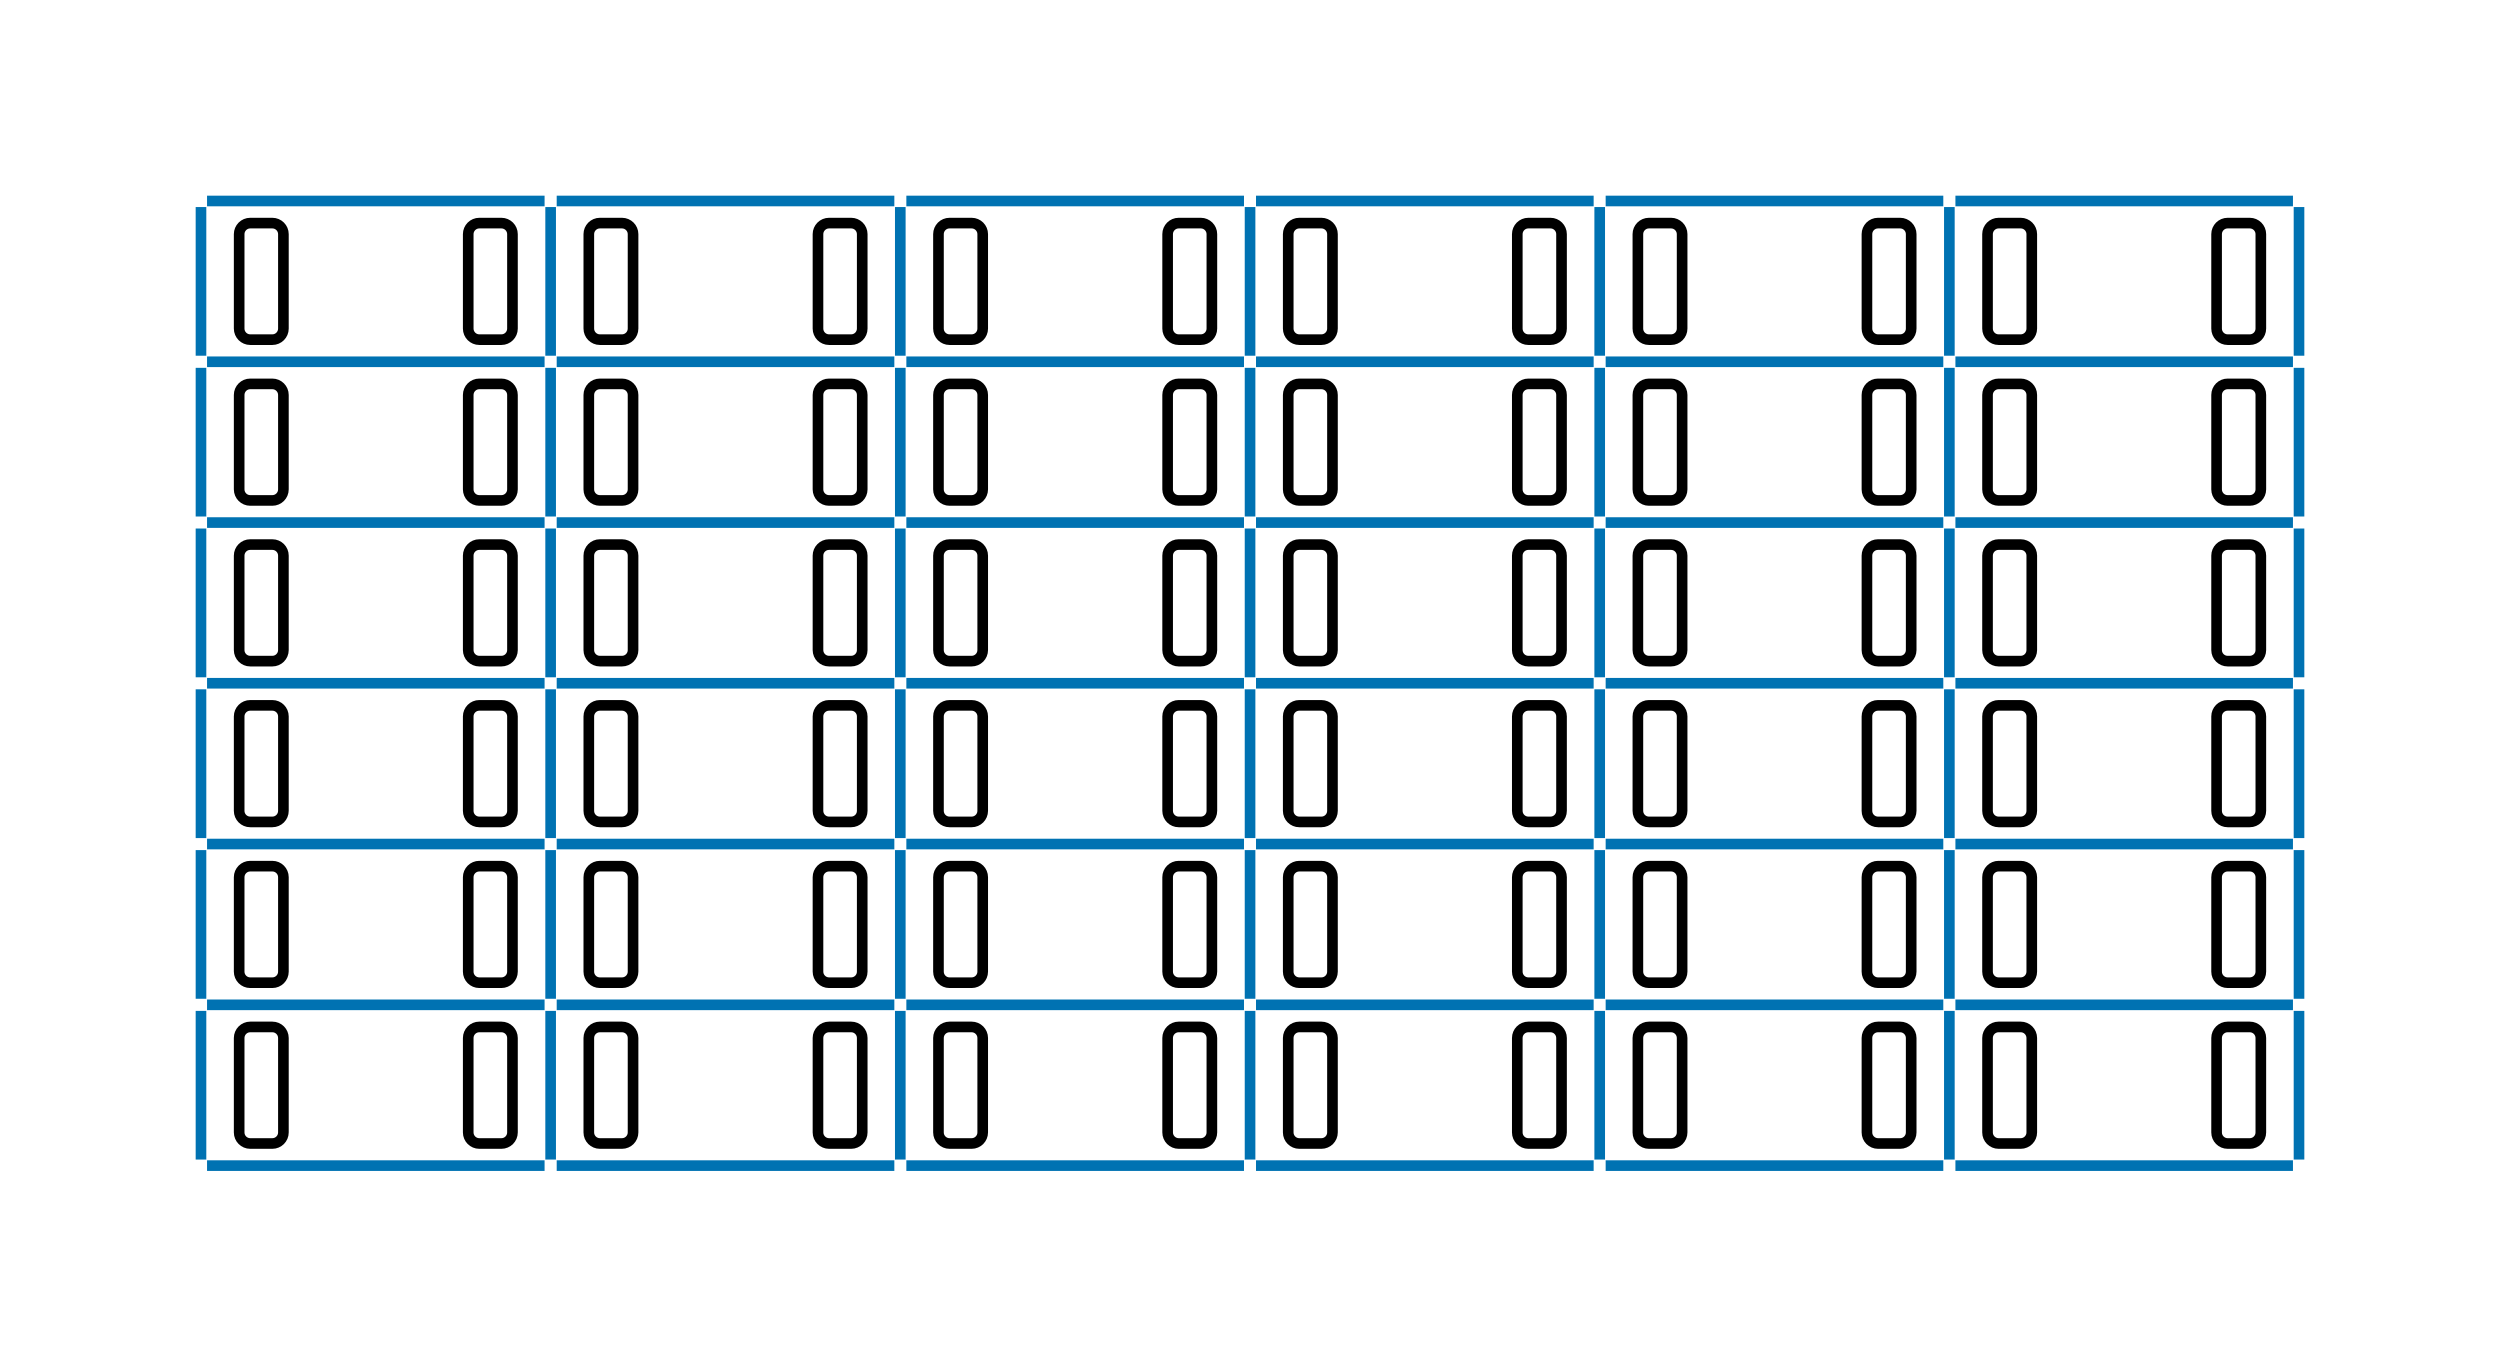
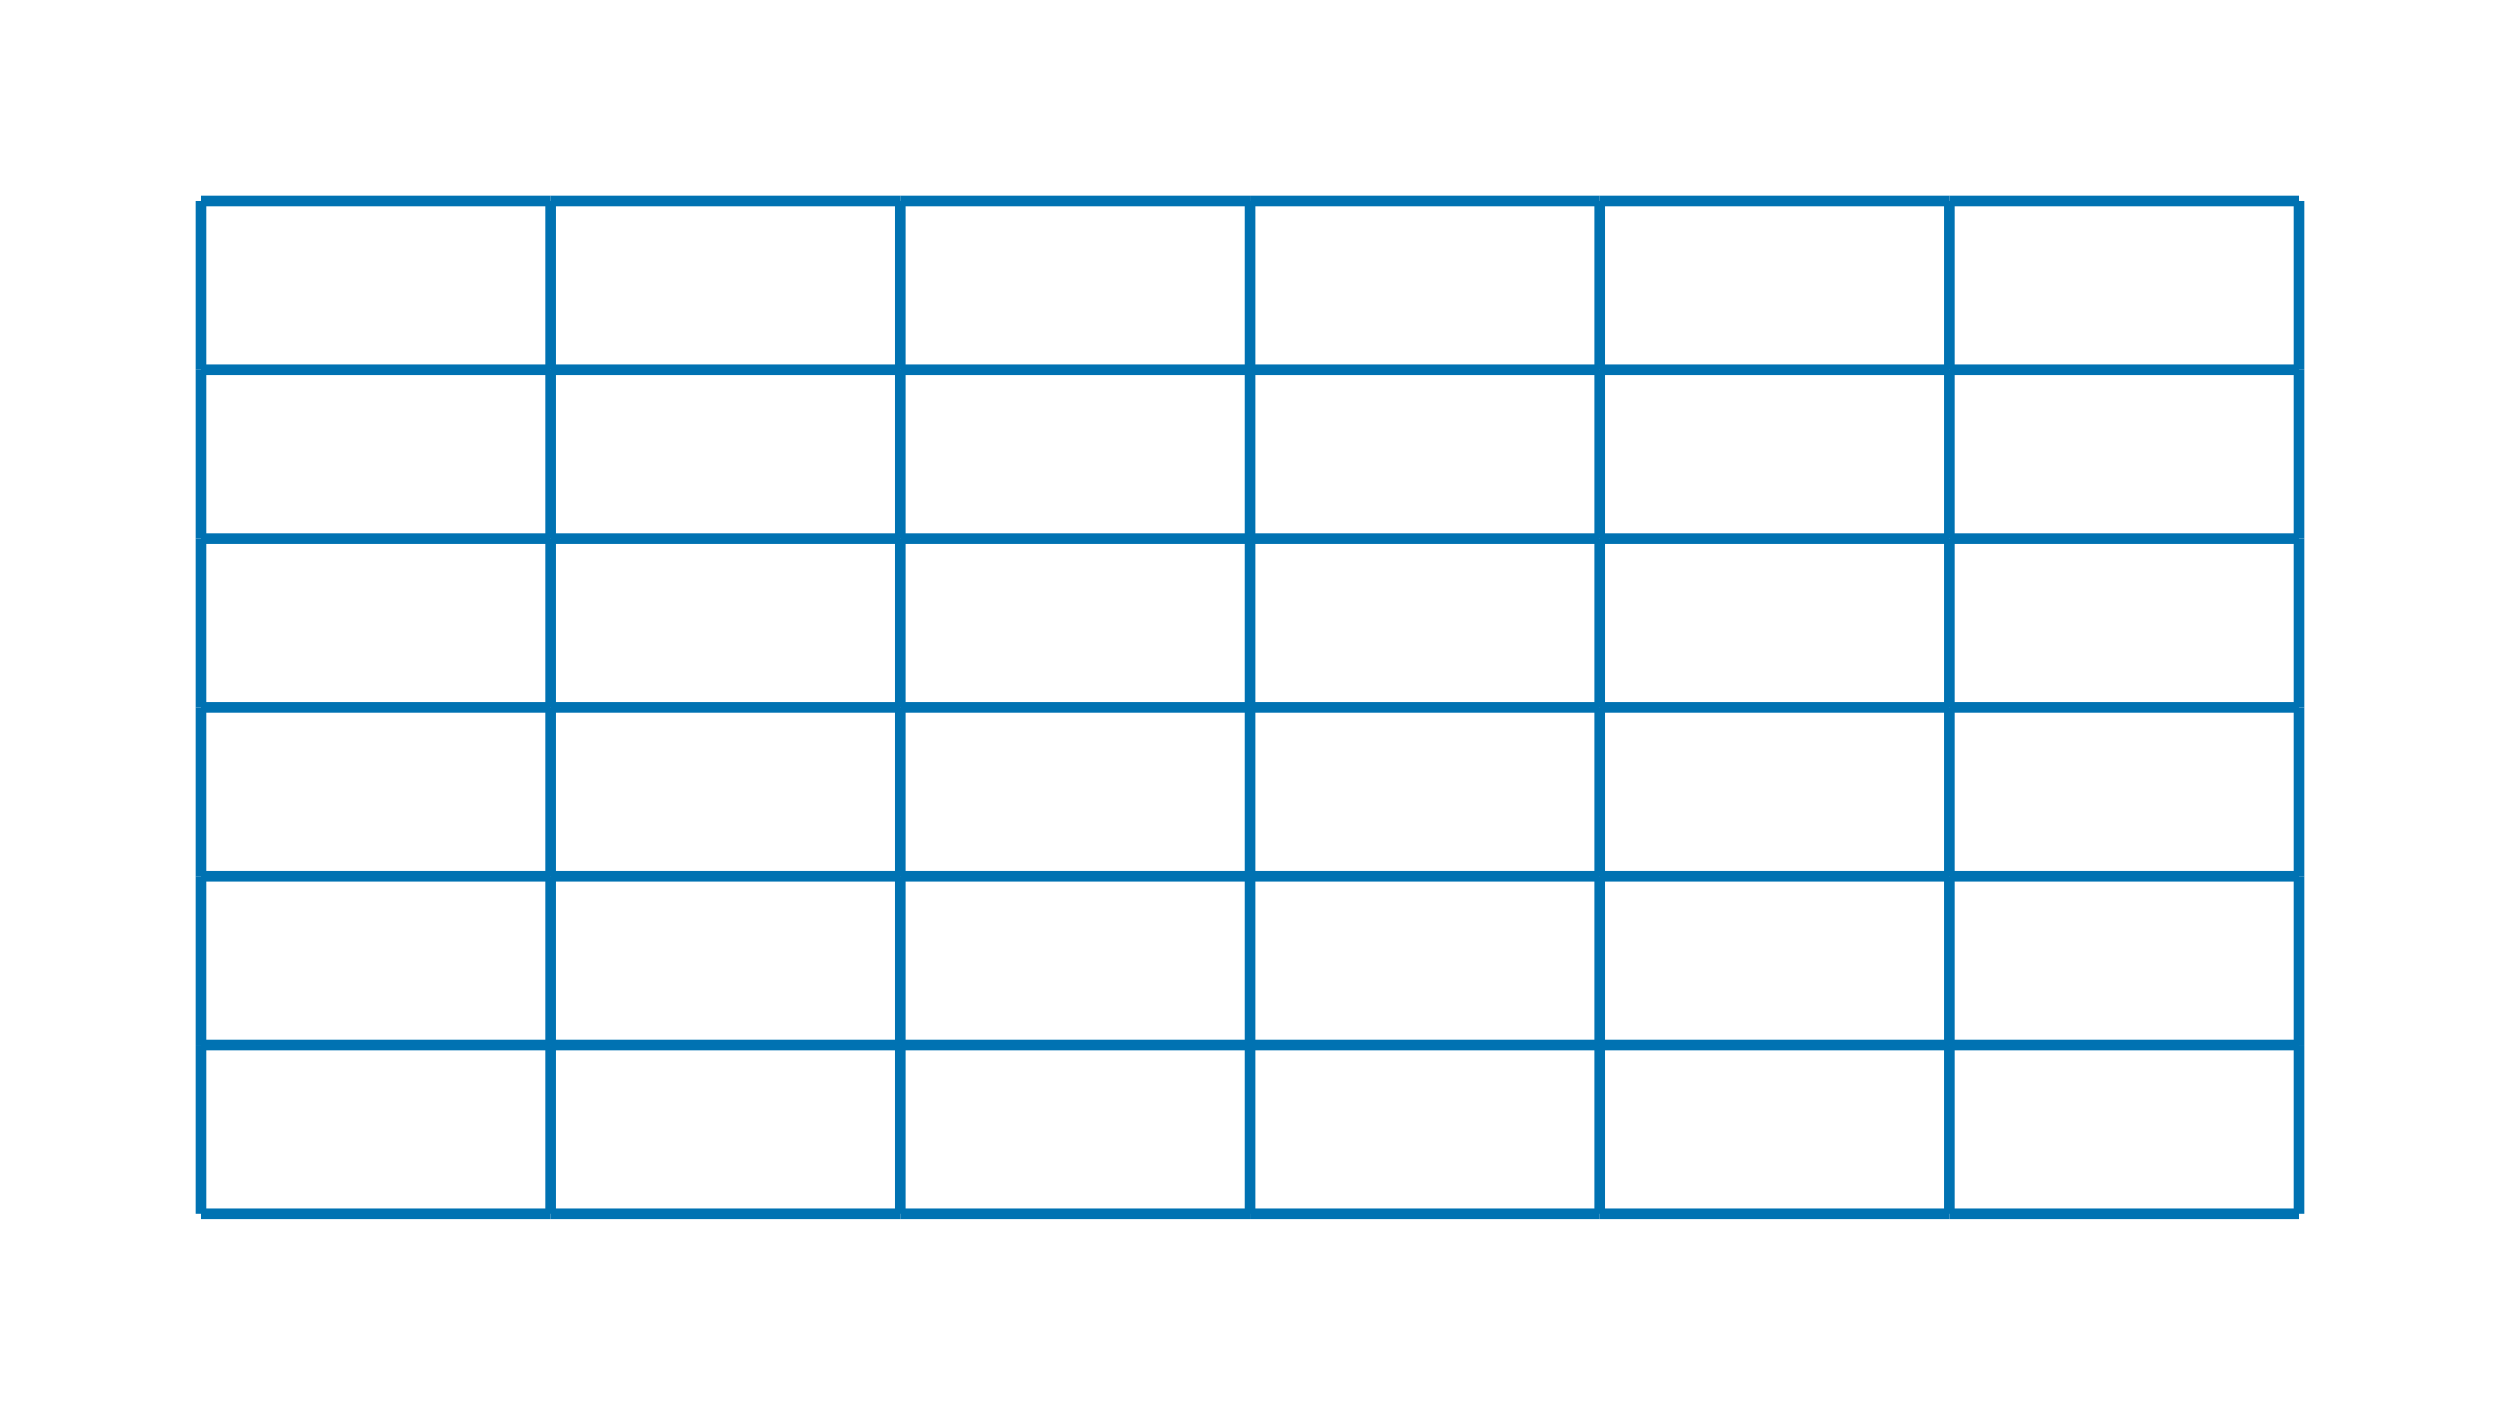
- <svg xmlns="http://www.w3.org/2000/svg" viewbox="0 0 235.09 128.50" width="235.09" height="128.50">
+ <svg xmlns="http://www.w3.org/2000/svg" viewbox="0 0 235.09 133.04" width="235.09" height="133.04">
  <g transform="translate(18.90, 18.90)">
-     <line x1="0.57" y1="0.00" x2="32.31" y2="0.00" stroke="#0072B2" />
-     <line x1="33.45" y1="0.00" x2="65.20" y2="0.00" stroke="#0072B2" />
-     <line x1="66.33" y1="0.00" x2="98.08" y2="0.00" stroke="#0072B2" />
-     <line x1="99.21" y1="0.00" x2="130.96" y2="0.00" stroke="#0072B2" />
-     <line x1="132.09" y1="0.00" x2="163.84" y2="0.00" stroke="#0072B2" />
-     <line x1="164.98" y1="0.00" x2="196.72" y2="0.00" stroke="#0072B2" />
-     <line x1="0.57" y1="15.12" x2="32.31" y2="15.12" stroke="#0072B2" />
-     <line x1="33.45" y1="15.12" x2="65.20" y2="15.12" stroke="#0072B2" />
-     <line x1="66.33" y1="15.12" x2="98.08" y2="15.12" stroke="#0072B2" />
-     <line x1="99.21" y1="15.12" x2="130.96" y2="15.12" stroke="#0072B2" />
-     <line x1="132.09" y1="15.12" x2="163.84" y2="15.12" stroke="#0072B2" />
-     <line x1="164.98" y1="15.12" x2="196.72" y2="15.12" stroke="#0072B2" />
-     <line x1="0.57" y1="30.24" x2="32.31" y2="30.24" stroke="#0072B2" />
-     <line x1="33.45" y1="30.24" x2="65.20" y2="30.24" stroke="#0072B2" />
-     <line x1="66.33" y1="30.24" x2="98.08" y2="30.24" stroke="#0072B2" />
-     <line x1="99.21" y1="30.24" x2="130.96" y2="30.24" stroke="#0072B2" />
-     <line x1="132.09" y1="30.24" x2="163.84" y2="30.24" stroke="#0072B2" />
-     <line x1="164.98" y1="30.24" x2="196.72" y2="30.24" stroke="#0072B2" />
-     <line x1="0.57" y1="45.35" x2="32.31" y2="45.35" stroke="#0072B2" />
-     <line x1="33.45" y1="45.35" x2="65.20" y2="45.35" stroke="#0072B2" />
-     <line x1="66.33" y1="45.35" x2="98.08" y2="45.35" stroke="#0072B2" />
-     <line x1="99.21" y1="45.35" x2="130.96" y2="45.35" stroke="#0072B2" />
-     <line x1="132.09" y1="45.35" x2="163.84" y2="45.35" stroke="#0072B2" />
-     <line x1="164.98" y1="45.35" x2="196.72" y2="45.35" stroke="#0072B2" />
-     <line x1="0.57" y1="60.47" x2="32.31" y2="60.47" stroke="#0072B2" />
-     <line x1="33.45" y1="60.47" x2="65.20" y2="60.47" stroke="#0072B2" />
-     <line x1="66.33" y1="60.47" x2="98.08" y2="60.47" stroke="#0072B2" />
-     <line x1="99.21" y1="60.47" x2="130.96" y2="60.47" stroke="#0072B2" />
-     <line x1="132.09" y1="60.47" x2="163.84" y2="60.47" stroke="#0072B2" />
-     <line x1="164.98" y1="60.47" x2="196.72" y2="60.47" stroke="#0072B2" />
-     <line x1="0.57" y1="75.59" x2="32.31" y2="75.59" stroke="#0072B2" />
-     <line x1="33.45" y1="75.59" x2="65.20" y2="75.59" stroke="#0072B2" />
-     <line x1="66.33" y1="75.59" x2="98.08" y2="75.59" stroke="#0072B2" />
-     <line x1="99.21" y1="75.59" x2="130.96" y2="75.59" stroke="#0072B2" />
-     <line x1="132.09" y1="75.59" x2="163.84" y2="75.59" stroke="#0072B2" />
-     <line x1="164.98" y1="75.59" x2="196.72" y2="75.59" stroke="#0072B2" />
-     <line x1="0.57" y1="90.71" x2="32.31" y2="90.71" stroke="#0072B2" />
-     <line x1="33.45" y1="90.71" x2="65.20" y2="90.71" stroke="#0072B2" />
-     <line x1="66.33" y1="90.71" x2="98.08" y2="90.71" stroke="#0072B2" />
-     <line x1="99.21" y1="90.71" x2="130.96" y2="90.71" stroke="#0072B2" />
-     <line x1="132.09" y1="90.71" x2="163.84" y2="90.71" stroke="#0072B2" />
-     <line x1="164.98" y1="90.71" x2="196.72" y2="90.71" stroke="#0072B2" />
-     <line x1="0.00" y1="0.57" x2="0.00" y2="14.55" stroke="#0072B2" />
-     <line x1="32.88" y1="0.57" x2="32.88" y2="14.55" stroke="#0072B2" />
-     <line x1="65.76" y1="0.57" x2="65.76" y2="14.55" stroke="#0072B2" />
-     <line x1="98.65" y1="0.57" x2="98.65" y2="14.55" stroke="#0072B2" />
-     <line x1="131.53" y1="0.57" x2="131.53" y2="14.55" stroke="#0072B2" />
-     <line x1="164.41" y1="0.57" x2="164.41" y2="14.55" stroke="#0072B2" />
-     <line x1="197.29" y1="0.57" x2="197.29" y2="14.55" stroke="#0072B2" />
-     <line x1="0.00" y1="15.69" x2="0.00" y2="29.67" stroke="#0072B2" />
-     <line x1="32.88" y1="15.69" x2="32.88" y2="29.67" stroke="#0072B2" />
-     <line x1="65.76" y1="15.69" x2="65.76" y2="29.67" stroke="#0072B2" />
-     <line x1="98.65" y1="15.69" x2="98.65" y2="29.67" stroke="#0072B2" />
-     <line x1="131.53" y1="15.69" x2="131.53" y2="29.67" stroke="#0072B2" />
-     <line x1="164.41" y1="15.69" x2="164.41" y2="29.67" stroke="#0072B2" />
-     <line x1="197.29" y1="15.69" x2="197.29" y2="29.67" stroke="#0072B2" />
-     <line x1="0.00" y1="30.80" x2="0.00" y2="44.79" stroke="#0072B2" />
-     <line x1="32.88" y1="30.80" x2="32.88" y2="44.79" stroke="#0072B2" />
-     <line x1="65.76" y1="30.80" x2="65.76" y2="44.79" stroke="#0072B2" />
-     <line x1="98.65" y1="30.80" x2="98.65" y2="44.79" stroke="#0072B2" />
-     <line x1="131.53" y1="30.80" x2="131.53" y2="44.79" stroke="#0072B2" />
-     <line x1="164.41" y1="30.80" x2="164.41" y2="44.79" stroke="#0072B2" />
-     <line x1="197.29" y1="30.80" x2="197.29" y2="44.79" stroke="#0072B2" />
-     <line x1="0.00" y1="45.92" x2="0.00" y2="59.91" stroke="#0072B2" />
-     <line x1="32.88" y1="45.92" x2="32.88" y2="59.91" stroke="#0072B2" />
-     <line x1="65.76" y1="45.92" x2="65.76" y2="59.91" stroke="#0072B2" />
-     <line x1="98.65" y1="45.92" x2="98.65" y2="59.91" stroke="#0072B2" />
-     <line x1="131.53" y1="45.92" x2="131.53" y2="59.91" stroke="#0072B2" />
-     <line x1="164.41" y1="45.92" x2="164.41" y2="59.91" stroke="#0072B2" />
-     <line x1="197.29" y1="45.92" x2="197.29" y2="59.91" stroke="#0072B2" />
-     <line x1="0.00" y1="61.04" x2="0.00" y2="75.02" stroke="#0072B2" />
-     <line x1="32.88" y1="61.04" x2="32.88" y2="75.02" stroke="#0072B2" />
-     <line x1="65.76" y1="61.04" x2="65.76" y2="75.02" stroke="#0072B2" />
-     <line x1="98.65" y1="61.04" x2="98.65" y2="75.02" stroke="#0072B2" />
-     <line x1="131.53" y1="61.04" x2="131.53" y2="75.02" stroke="#0072B2" />
-     <line x1="164.41" y1="61.04" x2="164.41" y2="75.02" stroke="#0072B2" />
-     <line x1="197.29" y1="61.04" x2="197.29" y2="75.02" stroke="#0072B2" />
-     <line x1="0.00" y1="76.16" x2="0.00" y2="90.14" stroke="#0072B2" />
-     <line x1="32.88" y1="76.16" x2="32.88" y2="90.14" stroke="#0072B2" />
-     <line x1="65.76" y1="76.16" x2="65.76" y2="90.14" stroke="#0072B2" />
-     <line x1="98.65" y1="76.16" x2="98.65" y2="90.14" stroke="#0072B2" />
-     <line x1="131.53" y1="76.16" x2="131.53" y2="90.14" stroke="#0072B2" />
-     <line x1="164.41" y1="76.16" x2="164.41" y2="90.14" stroke="#0072B2" />
-     <line x1="197.29" y1="76.16" x2="197.29" y2="90.14" stroke="#0072B2" />
-     <g>
-       <rect x="3.59" y="2.08" width="4.16" height="10.96" rx="1.04" style="fill: none; stroke: #000" />
-       <rect x="25.13" y="2.08" width="4.16" height="10.96" rx="1.04" style="fill: none; stroke: #000" />
-     </g>
-     <g>
-       <rect x="36.47" y="2.08" width="4.16" height="10.96" rx="1.04" style="fill: none; stroke: #000" />
-       <rect x="58.02" y="2.08" width="4.16" height="10.96" rx="1.04" style="fill: none; stroke: #000" />
-     </g>
-     <g>
-       <rect x="69.35" y="2.08" width="4.16" height="10.96" rx="1.04" style="fill: none; stroke: #000" />
-       <rect x="90.90" y="2.08" width="4.16" height="10.96" rx="1.04" style="fill: none; stroke: #000" />
-     </g>
-     <g>
-       <rect x="102.24" y="2.08" width="4.16" height="10.96" rx="1.04" style="fill: none; stroke: #000" />
-       <rect x="123.78" y="2.08" width="4.16" height="10.96" rx="1.04" style="fill: none; stroke: #000" />
-     </g>
-     <g>
-       <rect x="135.12" y="2.08" width="4.16" height="10.96" rx="1.04" style="fill: none; stroke: #000" />
-       <rect x="156.66" y="2.08" width="4.16" height="10.96" rx="1.04" style="fill: none; stroke: #000" />
-     </g>
-     <g>
-       <rect x="168.00" y="2.08" width="4.16" height="10.96" rx="1.04" style="fill: none; stroke: #000" />
-       <rect x="189.54" y="2.08" width="4.16" height="10.96" rx="1.04" style="fill: none; stroke: #000" />
-     </g>
-     <g>
-       <rect x="3.59" y="17.20" width="4.16" height="10.96" rx="1.04" style="fill: none; stroke: #000" />
-       <rect x="25.13" y="17.20" width="4.16" height="10.96" rx="1.04" style="fill: none; stroke: #000" />
-     </g>
-     <g>
-       <rect x="36.47" y="17.20" width="4.16" height="10.96" rx="1.04" style="fill: none; stroke: #000" />
-       <rect x="58.02" y="17.20" width="4.16" height="10.96" rx="1.04" style="fill: none; stroke: #000" />
-     </g>
-     <g>
-       <rect x="69.35" y="17.20" width="4.16" height="10.96" rx="1.04" style="fill: none; stroke: #000" />
-       <rect x="90.90" y="17.20" width="4.16" height="10.96" rx="1.04" style="fill: none; stroke: #000" />
-     </g>
-     <g>
-       <rect x="102.24" y="17.20" width="4.16" height="10.96" rx="1.04" style="fill: none; stroke: #000" />
-       <rect x="123.78" y="17.20" width="4.16" height="10.96" rx="1.04" style="fill: none; stroke: #000" />
-     </g>
-     <g>
-       <rect x="135.12" y="17.20" width="4.16" height="10.96" rx="1.04" style="fill: none; stroke: #000" />
-       <rect x="156.66" y="17.20" width="4.16" height="10.96" rx="1.04" style="fill: none; stroke: #000" />
-     </g>
-     <g>
-       <rect x="168.00" y="17.20" width="4.16" height="10.96" rx="1.04" style="fill: none; stroke: #000" />
-       <rect x="189.54" y="17.20" width="4.16" height="10.96" rx="1.04" style="fill: none; stroke: #000" />
-     </g>
-     <g>
-       <rect x="3.59" y="32.31" width="4.16" height="10.96" rx="1.04" style="fill: none; stroke: #000" />
-       <rect x="25.13" y="32.31" width="4.16" height="10.96" rx="1.04" style="fill: none; stroke: #000" />
-     </g>
-     <g>
-       <rect x="36.47" y="32.31" width="4.16" height="10.96" rx="1.04" style="fill: none; stroke: #000" />
-       <rect x="58.02" y="32.31" width="4.16" height="10.96" rx="1.04" style="fill: none; stroke: #000" />
-     </g>
-     <g>
-       <rect x="69.35" y="32.31" width="4.16" height="10.96" rx="1.04" style="fill: none; stroke: #000" />
-       <rect x="90.90" y="32.31" width="4.16" height="10.96" rx="1.04" style="fill: none; stroke: #000" />
-     </g>
-     <g>
-       <rect x="102.24" y="32.31" width="4.16" height="10.96" rx="1.04" style="fill: none; stroke: #000" />
-       <rect x="123.78" y="32.31" width="4.16" height="10.96" rx="1.04" style="fill: none; stroke: #000" />
-     </g>
-     <g>
-       <rect x="135.12" y="32.31" width="4.16" height="10.96" rx="1.04" style="fill: none; stroke: #000" />
-       <rect x="156.66" y="32.31" width="4.16" height="10.96" rx="1.04" style="fill: none; stroke: #000" />
-     </g>
-     <g>
-       <rect x="168.00" y="32.31" width="4.16" height="10.96" rx="1.04" style="fill: none; stroke: #000" />
-       <rect x="189.54" y="32.31" width="4.16" height="10.96" rx="1.04" style="fill: none; stroke: #000" />
-     </g>
-     <g>
-       <rect x="3.59" y="47.43" width="4.16" height="10.96" rx="1.04" style="fill: none; stroke: #000" />
-       <rect x="25.13" y="47.43" width="4.16" height="10.96" rx="1.04" style="fill: none; stroke: #000" />
-     </g>
-     <g>
-       <rect x="36.47" y="47.43" width="4.16" height="10.96" rx="1.04" style="fill: none; stroke: #000" />
-       <rect x="58.02" y="47.43" width="4.16" height="10.96" rx="1.04" style="fill: none; stroke: #000" />
-     </g>
-     <g>
-       <rect x="69.35" y="47.43" width="4.16" height="10.96" rx="1.04" style="fill: none; stroke: #000" />
-       <rect x="90.90" y="47.43" width="4.16" height="10.96" rx="1.04" style="fill: none; stroke: #000" />
-     </g>
-     <g>
-       <rect x="102.24" y="47.43" width="4.16" height="10.96" rx="1.04" style="fill: none; stroke: #000" />
-       <rect x="123.78" y="47.43" width="4.16" height="10.96" rx="1.04" style="fill: none; stroke: #000" />
-     </g>
-     <g>
-       <rect x="135.12" y="47.43" width="4.16" height="10.96" rx="1.04" style="fill: none; stroke: #000" />
-       <rect x="156.66" y="47.43" width="4.16" height="10.96" rx="1.04" style="fill: none; stroke: #000" />
-     </g>
-     <g>
-       <rect x="168.00" y="47.43" width="4.16" height="10.96" rx="1.04" style="fill: none; stroke: #000" />
-       <rect x="189.54" y="47.43" width="4.16" height="10.96" rx="1.04" style="fill: none; stroke: #000" />
-     </g>
-     <g>
-       <rect x="3.59" y="62.55" width="4.16" height="10.96" rx="1.04" style="fill: none; stroke: #000" />
-       <rect x="25.13" y="62.55" width="4.16" height="10.96" rx="1.04" style="fill: none; stroke: #000" />
-     </g>
-     <g>
-       <rect x="36.47" y="62.55" width="4.16" height="10.96" rx="1.04" style="fill: none; stroke: #000" />
-       <rect x="58.02" y="62.55" width="4.16" height="10.96" rx="1.04" style="fill: none; stroke: #000" />
-     </g>
-     <g>
-       <rect x="69.35" y="62.55" width="4.16" height="10.96" rx="1.04" style="fill: none; stroke: #000" />
-       <rect x="90.90" y="62.55" width="4.16" height="10.96" rx="1.04" style="fill: none; stroke: #000" />
-     </g>
-     <g>
-       <rect x="102.24" y="62.55" width="4.16" height="10.96" rx="1.04" style="fill: none; stroke: #000" />
-       <rect x="123.78" y="62.55" width="4.16" height="10.96" rx="1.04" style="fill: none; stroke: #000" />
-     </g>
-     <g>
-       <rect x="135.12" y="62.55" width="4.16" height="10.96" rx="1.04" style="fill: none; stroke: #000" />
-       <rect x="156.66" y="62.55" width="4.16" height="10.96" rx="1.04" style="fill: none; stroke: #000" />
-     </g>
-     <g>
-       <rect x="168.00" y="62.55" width="4.16" height="10.96" rx="1.04" style="fill: none; stroke: #000" />
-       <rect x="189.54" y="62.55" width="4.16" height="10.96" rx="1.04" style="fill: none; stroke: #000" />
-     </g>
-     <g>
-       <rect x="3.59" y="77.67" width="4.16" height="10.96" rx="1.04" style="fill: none; stroke: #000" />
-       <rect x="25.13" y="77.67" width="4.16" height="10.96" rx="1.04" style="fill: none; stroke: #000" />
-     </g>
-     <g>
-       <rect x="36.47" y="77.67" width="4.16" height="10.96" rx="1.04" style="fill: none; stroke: #000" />
-       <rect x="58.02" y="77.67" width="4.16" height="10.96" rx="1.04" style="fill: none; stroke: #000" />
-     </g>
-     <g>
-       <rect x="69.35" y="77.67" width="4.16" height="10.96" rx="1.04" style="fill: none; stroke: #000" />
-       <rect x="90.90" y="77.67" width="4.16" height="10.96" rx="1.04" style="fill: none; stroke: #000" />
-     </g>
-     <g>
-       <rect x="102.24" y="77.67" width="4.16" height="10.96" rx="1.04" style="fill: none; stroke: #000" />
-       <rect x="123.78" y="77.67" width="4.16" height="10.96" rx="1.04" style="fill: none; stroke: #000" />
-     </g>
-     <g>
-       <rect x="135.12" y="77.67" width="4.16" height="10.96" rx="1.04" style="fill: none; stroke: #000" />
-       <rect x="156.66" y="77.67" width="4.16" height="10.96" rx="1.04" style="fill: none; stroke: #000" />
-     </g>
-     <g>
-       <rect x="168.00" y="77.67" width="4.16" height="10.96" rx="1.04" style="fill: none; stroke: #000" />
-       <rect x="189.54" y="77.67" width="4.16" height="10.96" rx="1.04" style="fill: none; stroke: #000" />
+     <line x1="0.00" y1="0.00" x2="32.88" y2="0.00" stroke="#0072B2" />
+     <line x1="32.88" y1="0.00" x2="65.76" y2="0.00" stroke="#0072B2" />
+     <line x1="65.76" y1="0.00" x2="98.65" y2="0.00" stroke="#0072B2" />
+     <line x1="98.65" y1="0.00" x2="131.53" y2="0.00" stroke="#0072B2" />
+     <line x1="131.53" y1="0.00" x2="164.41" y2="0.00" stroke="#0072B2" />
+     <line x1="164.41" y1="0.00" x2="197.29" y2="0.00" stroke="#0072B2" />
+     <line x1="0.00" y1="15.87" x2="32.88" y2="15.87" stroke="#0072B2" />
+     <line x1="32.88" y1="15.87" x2="65.76" y2="15.87" stroke="#0072B2" />
+     <line x1="65.76" y1="15.87" x2="98.65" y2="15.87" stroke="#0072B2" />
+     <line x1="98.65" y1="15.87" x2="131.53" y2="15.87" stroke="#0072B2" />
+     <line x1="131.53" y1="15.87" x2="164.41" y2="15.87" stroke="#0072B2" />
+     <line x1="164.41" y1="15.87" x2="197.29" y2="15.87" stroke="#0072B2" />
+     <line x1="0.00" y1="31.75" x2="32.88" y2="31.75" stroke="#0072B2" />
+     <line x1="32.88" y1="31.75" x2="65.76" y2="31.75" stroke="#0072B2" />
+     <line x1="65.76" y1="31.75" x2="98.65" y2="31.75" stroke="#0072B2" />
+     <line x1="98.65" y1="31.75" x2="131.53" y2="31.75" stroke="#0072B2" />
+     <line x1="131.53" y1="31.75" x2="164.41" y2="31.75" stroke="#0072B2" />
+     <line x1="164.41" y1="31.75" x2="197.29" y2="31.75" stroke="#0072B2" />
+     <line x1="0.00" y1="47.62" x2="32.88" y2="47.62" stroke="#0072B2" />
+     <line x1="32.88" y1="47.62" x2="65.76" y2="47.62" stroke="#0072B2" />
+     <line x1="65.76" y1="47.62" x2="98.65" y2="47.62" stroke="#0072B2" />
+     <line x1="98.65" y1="47.62" x2="131.53" y2="47.62" stroke="#0072B2" />
+     <line x1="131.53" y1="47.62" x2="164.41" y2="47.62" stroke="#0072B2" />
+     <line x1="164.41" y1="47.62" x2="197.29" y2="47.62" stroke="#0072B2" />
+     <line x1="0.00" y1="63.50" x2="32.88" y2="63.50" stroke="#0072B2" />
+     <line x1="32.88" y1="63.50" x2="65.76" y2="63.50" stroke="#0072B2" />
+     <line x1="65.76" y1="63.50" x2="98.65" y2="63.50" stroke="#0072B2" />
+     <line x1="98.65" y1="63.50" x2="131.53" y2="63.50" stroke="#0072B2" />
+     <line x1="131.53" y1="63.50" x2="164.41" y2="63.50" stroke="#0072B2" />
+     <line x1="164.41" y1="63.50" x2="197.29" y2="63.50" stroke="#0072B2" />
+     <line x1="0.00" y1="79.37" x2="32.88" y2="79.37" stroke="#0072B2" />
+     <line x1="32.88" y1="79.37" x2="65.76" y2="79.37" stroke="#0072B2" />
+     <line x1="65.76" y1="79.37" x2="98.65" y2="79.37" stroke="#0072B2" />
+     <line x1="98.65" y1="79.37" x2="131.53" y2="79.37" stroke="#0072B2" />
+     <line x1="131.53" y1="79.37" x2="164.41" y2="79.37" stroke="#0072B2" />
+     <line x1="164.41" y1="79.37" x2="197.29" y2="79.37" stroke="#0072B2" />
+     <line x1="0.00" y1="95.24" x2="32.88" y2="95.24" stroke="#0072B2" />
+     <line x1="32.88" y1="95.24" x2="65.76" y2="95.24" stroke="#0072B2" />
+     <line x1="65.76" y1="95.24" x2="98.65" y2="95.24" stroke="#0072B2" />
+     <line x1="98.65" y1="95.24" x2="131.53" y2="95.24" stroke="#0072B2" />
+     <line x1="131.53" y1="95.24" x2="164.41" y2="95.24" stroke="#0072B2" />
+     <line x1="164.41" y1="95.24" x2="197.29" y2="95.24" stroke="#0072B2" />
+     <line x1="0.00" y1="0.00" x2="0.00" y2="15.87" stroke="#0072B2" />
+     <line x1="32.88" y1="0.00" x2="32.88" y2="15.87" stroke="#0072B2" />
+     <line x1="65.76" y1="0.00" x2="65.76" y2="15.87" stroke="#0072B2" />
+     <line x1="98.65" y1="0.00" x2="98.65" y2="15.87" stroke="#0072B2" />
+     <line x1="131.53" y1="0.00" x2="131.53" y2="15.87" stroke="#0072B2" />
+     <line x1="164.41" y1="0.00" x2="164.41" y2="15.87" stroke="#0072B2" />
+     <line x1="197.29" y1="0.00" x2="197.29" y2="15.87" stroke="#0072B2" />
+     <line x1="0.00" y1="15.87" x2="0.00" y2="31.75" stroke="#0072B2" />
+     <line x1="32.88" y1="15.87" x2="32.88" y2="31.75" stroke="#0072B2" />
+     <line x1="65.76" y1="15.87" x2="65.76" y2="31.75" stroke="#0072B2" />
+     <line x1="98.65" y1="15.87" x2="98.65" y2="31.75" stroke="#0072B2" />
+     <line x1="131.53" y1="15.87" x2="131.53" y2="31.75" stroke="#0072B2" />
+     <line x1="164.41" y1="15.87" x2="164.41" y2="31.75" stroke="#0072B2" />
+     <line x1="197.29" y1="15.87" x2="197.29" y2="31.75" stroke="#0072B2" />
+     <line x1="0.00" y1="31.75" x2="0.00" y2="47.62" stroke="#0072B2" />
+     <line x1="32.88" y1="31.75" x2="32.88" y2="47.62" stroke="#0072B2" />
+     <line x1="65.76" y1="31.75" x2="65.76" y2="47.62" stroke="#0072B2" />
+     <line x1="98.65" y1="31.75" x2="98.65" y2="47.62" stroke="#0072B2" />
+     <line x1="131.53" y1="31.75" x2="131.53" y2="47.62" stroke="#0072B2" />
+     <line x1="164.41" y1="31.75" x2="164.41" y2="47.62" stroke="#0072B2" />
+     <line x1="197.29" y1="31.75" x2="197.29" y2="47.62" stroke="#0072B2" />
+     <line x1="0.00" y1="47.62" x2="0.00" y2="63.50" stroke="#0072B2" />
+     <line x1="32.88" y1="47.62" x2="32.88" y2="63.50" stroke="#0072B2" />
+     <line x1="65.76" y1="47.62" x2="65.76" y2="63.50" stroke="#0072B2" />
+     <line x1="98.65" y1="47.62" x2="98.65" y2="63.50" stroke="#0072B2" />
+     <line x1="131.53" y1="47.62" x2="131.53" y2="63.50" stroke="#0072B2" />
+     <line x1="164.41" y1="47.62" x2="164.41" y2="63.50" stroke="#0072B2" />
+     <line x1="197.29" y1="47.62" x2="197.29" y2="63.50" stroke="#0072B2" />
+     <line x1="0.00" y1="63.50" x2="0.00" y2="79.37" stroke="#0072B2" />
+     <line x1="32.88" y1="63.50" x2="32.88" y2="79.37" stroke="#0072B2" />
+     <line x1="65.76" y1="63.50" x2="65.76" y2="79.37" stroke="#0072B2" />
+     <line x1="98.65" y1="63.50" x2="98.65" y2="79.37" stroke="#0072B2" />
+     <line x1="131.53" y1="63.50" x2="131.53" y2="79.37" stroke="#0072B2" />
+     <line x1="164.41" y1="63.50" x2="164.41" y2="79.37" stroke="#0072B2" />
+     <line x1="197.29" y1="63.50" x2="197.29" y2="79.37" stroke="#0072B2" />
+     <line x1="0.00" y1="79.37" x2="0.00" y2="95.24" stroke="#0072B2" />
+     <line x1="32.88" y1="79.37" x2="32.88" y2="95.24" stroke="#0072B2" />
+     <line x1="65.76" y1="79.37" x2="65.76" y2="95.24" stroke="#0072B2" />
+     <line x1="98.65" y1="79.37" x2="98.65" y2="95.24" stroke="#0072B2" />
+     <line x1="131.53" y1="79.37" x2="131.53" y2="95.24" stroke="#0072B2" />
+     <line x1="164.41" y1="79.37" x2="164.41" y2="95.24" stroke="#0072B2" />
+     <line x1="197.29" y1="79.37" x2="197.29" y2="95.24" stroke="#0072B2" />
+     <g>
+       <rect x="3.59" y="2.46" width="4.16" height="10.96" rx="1.04" style="fill: none; stroke: #00000" />
+       <rect x="25.13" y="2.46" width="4.16" height="10.96" rx="1.04" style="fill: none; stroke: #00000" />
+     </g>
+     <g>
+       <rect x="36.47" y="2.46" width="4.16" height="10.96" rx="1.04" style="fill: none; stroke: #00000" />
+       <rect x="58.02" y="2.46" width="4.16" height="10.96" rx="1.04" style="fill: none; stroke: #00000" />
+     </g>
+     <g>
+       <rect x="69.35" y="2.46" width="4.16" height="10.96" rx="1.04" style="fill: none; stroke: #00000" />
+       <rect x="90.90" y="2.46" width="4.16" height="10.96" rx="1.04" style="fill: none; stroke: #00000" />
+     </g>
+     <g>
+       <rect x="102.24" y="2.46" width="4.16" height="10.96" rx="1.04" style="fill: none; stroke: #00000" />
+       <rect x="123.78" y="2.46" width="4.16" height="10.96" rx="1.04" style="fill: none; stroke: #00000" />
+     </g>
+     <g>
+       <rect x="135.12" y="2.46" width="4.16" height="10.96" rx="1.04" style="fill: none; stroke: #00000" />
+       <rect x="156.66" y="2.46" width="4.16" height="10.96" rx="1.04" style="fill: none; stroke: #00000" />
+     </g>
+     <g>
+       <rect x="168.00" y="2.46" width="4.16" height="10.96" rx="1.04" style="fill: none; stroke: #00000" />
+       <rect x="189.54" y="2.46" width="4.16" height="10.96" rx="1.04" style="fill: none; stroke: #00000" />
+     </g>
+     <g>
+       <rect x="3.59" y="18.33" width="4.16" height="10.96" rx="1.04" style="fill: none; stroke: #00000" />
+       <rect x="25.13" y="18.33" width="4.16" height="10.96" rx="1.04" style="fill: none; stroke: #00000" />
+     </g>
+     <g>
+       <rect x="36.47" y="18.33" width="4.16" height="10.96" rx="1.04" style="fill: none; stroke: #00000" />
+       <rect x="58.02" y="18.33" width="4.16" height="10.96" rx="1.04" style="fill: none; stroke: #00000" />
+     </g>
+     <g>
+       <rect x="69.35" y="18.33" width="4.16" height="10.96" rx="1.04" style="fill: none; stroke: #00000" />
+       <rect x="90.90" y="18.33" width="4.16" height="10.96" rx="1.04" style="fill: none; stroke: #00000" />
+     </g>
+     <g>
+       <rect x="102.24" y="18.33" width="4.16" height="10.96" rx="1.04" style="fill: none; stroke: #00000" />
+       <rect x="123.78" y="18.33" width="4.16" height="10.96" rx="1.04" style="fill: none; stroke: #00000" />
+     </g>
+     <g>
+       <rect x="135.12" y="18.33" width="4.16" height="10.96" rx="1.04" style="fill: none; stroke: #00000" />
+       <rect x="156.66" y="18.33" width="4.16" height="10.96" rx="1.04" style="fill: none; stroke: #00000" />
+     </g>
+     <g>
+       <rect x="168.00" y="18.33" width="4.16" height="10.96" rx="1.04" style="fill: none; stroke: #00000" />
+       <rect x="189.54" y="18.33" width="4.16" height="10.96" rx="1.04" style="fill: none; stroke: #00000" />
+     </g>
+     <g>
+       <rect x="3.59" y="34.20" width="4.16" height="10.96" rx="1.04" style="fill: none; stroke: #00000" />
+       <rect x="25.13" y="34.20" width="4.16" height="10.96" rx="1.04" style="fill: none; stroke: #00000" />
+     </g>
+     <g>
+       <rect x="36.47" y="34.20" width="4.16" height="10.96" rx="1.04" style="fill: none; stroke: #00000" />
+       <rect x="58.02" y="34.20" width="4.16" height="10.96" rx="1.04" style="fill: none; stroke: #00000" />
+     </g>
+     <g>
+       <rect x="69.35" y="34.20" width="4.16" height="10.96" rx="1.04" style="fill: none; stroke: #00000" />
+       <rect x="90.90" y="34.20" width="4.16" height="10.96" rx="1.04" style="fill: none; stroke: #00000" />
+     </g>
+     <g>
+       <rect x="102.24" y="34.20" width="4.16" height="10.96" rx="1.04" style="fill: none; stroke: #00000" />
+       <rect x="123.78" y="34.20" width="4.16" height="10.96" rx="1.04" style="fill: none; stroke: #00000" />
+     </g>
+     <g>
+       <rect x="135.12" y="34.20" width="4.16" height="10.96" rx="1.04" style="fill: none; stroke: #00000" />
+       <rect x="156.66" y="34.20" width="4.16" height="10.96" rx="1.04" style="fill: none; stroke: #00000" />
+     </g>
+     <g>
+       <rect x="168.00" y="34.20" width="4.16" height="10.96" rx="1.04" style="fill: none; stroke: #00000" />
+       <rect x="189.54" y="34.20" width="4.16" height="10.96" rx="1.04" style="fill: none; stroke: #00000" />
+     </g>
+     <g>
+       <rect x="3.59" y="50.08" width="4.16" height="10.96" rx="1.04" style="fill: none; stroke: #00000" />
+       <rect x="25.13" y="50.08" width="4.16" height="10.96" rx="1.04" style="fill: none; stroke: #00000" />
+     </g>
+     <g>
+       <rect x="36.47" y="50.08" width="4.16" height="10.96" rx="1.04" style="fill: none; stroke: #00000" />
+       <rect x="58.02" y="50.08" width="4.16" height="10.96" rx="1.04" style="fill: none; stroke: #00000" />
+     </g>
+     <g>
+       <rect x="69.35" y="50.08" width="4.16" height="10.96" rx="1.04" style="fill: none; stroke: #00000" />
+       <rect x="90.90" y="50.08" width="4.16" height="10.96" rx="1.04" style="fill: none; stroke: #00000" />
+     </g>
+     <g>
+       <rect x="102.24" y="50.08" width="4.16" height="10.96" rx="1.04" style="fill: none; stroke: #00000" />
+       <rect x="123.78" y="50.08" width="4.16" height="10.96" rx="1.04" style="fill: none; stroke: #00000" />
+     </g>
+     <g>
+       <rect x="135.12" y="50.08" width="4.16" height="10.96" rx="1.04" style="fill: none; stroke: #00000" />
+       <rect x="156.66" y="50.08" width="4.16" height="10.96" rx="1.04" style="fill: none; stroke: #00000" />
+     </g>
+     <g>
+       <rect x="168.00" y="50.08" width="4.16" height="10.96" rx="1.04" style="fill: none; stroke: #00000" />
+       <rect x="189.54" y="50.08" width="4.16" height="10.96" rx="1.04" style="fill: none; stroke: #00000" />
+     </g>
+     <g>
+       <rect x="3.59" y="65.95" width="4.16" height="10.96" rx="1.04" style="fill: none; stroke: #00000" />
+       <rect x="25.13" y="65.95" width="4.16" height="10.96" rx="1.04" style="fill: none; stroke: #00000" />
+     </g>
+     <g>
+       <rect x="36.47" y="65.95" width="4.16" height="10.96" rx="1.04" style="fill: none; stroke: #00000" />
+       <rect x="58.02" y="65.95" width="4.16" height="10.96" rx="1.04" style="fill: none; stroke: #00000" />
+     </g>
+     <g>
+       <rect x="69.35" y="65.95" width="4.16" height="10.96" rx="1.04" style="fill: none; stroke: #00000" />
+       <rect x="90.90" y="65.95" width="4.16" height="10.96" rx="1.04" style="fill: none; stroke: #00000" />
+     </g>
+     <g>
+       <rect x="102.24" y="65.95" width="4.16" height="10.96" rx="1.04" style="fill: none; stroke: #00000" />
+       <rect x="123.78" y="65.95" width="4.16" height="10.96" rx="1.04" style="fill: none; stroke: #00000" />
+     </g>
+     <g>
+       <rect x="135.12" y="65.95" width="4.16" height="10.96" rx="1.04" style="fill: none; stroke: #00000" />
+       <rect x="156.66" y="65.95" width="4.16" height="10.96" rx="1.04" style="fill: none; stroke: #00000" />
+     </g>
+     <g>
+       <rect x="168.00" y="65.95" width="4.16" height="10.96" rx="1.04" style="fill: none; stroke: #00000" />
+       <rect x="189.54" y="65.95" width="4.16" height="10.96" rx="1.04" style="fill: none; stroke: #00000" />
+     </g>
+     <g>
+       <rect x="3.59" y="81.83" width="4.16" height="10.96" rx="1.04" style="fill: none; stroke: #00000" />
+       <rect x="25.13" y="81.83" width="4.16" height="10.96" rx="1.04" style="fill: none; stroke: #00000" />
+     </g>
+     <g>
+       <rect x="36.47" y="81.83" width="4.16" height="10.96" rx="1.04" style="fill: none; stroke: #00000" />
+       <rect x="58.02" y="81.83" width="4.16" height="10.96" rx="1.04" style="fill: none; stroke: #00000" />
+     </g>
+     <g>
+       <rect x="69.35" y="81.83" width="4.16" height="10.96" rx="1.04" style="fill: none; stroke: #00000" />
+       <rect x="90.90" y="81.83" width="4.16" height="10.96" rx="1.04" style="fill: none; stroke: #00000" />
+     </g>
+     <g>
+       <rect x="102.24" y="81.83" width="4.16" height="10.96" rx="1.04" style="fill: none; stroke: #00000" />
+       <rect x="123.78" y="81.83" width="4.16" height="10.96" rx="1.04" style="fill: none; stroke: #00000" />
+     </g>
+     <g>
+       <rect x="135.12" y="81.83" width="4.16" height="10.96" rx="1.04" style="fill: none; stroke: #00000" />
+       <rect x="156.66" y="81.83" width="4.16" height="10.96" rx="1.04" style="fill: none; stroke: #00000" />
+     </g>
+     <g>
+       <rect x="168.00" y="81.83" width="4.16" height="10.96" rx="1.04" style="fill: none; stroke: #00000" />
+       <rect x="189.54" y="81.83" width="4.16" height="10.96" rx="1.04" style="fill: none; stroke: #00000" />
    </g>
  </g>
</svg>
